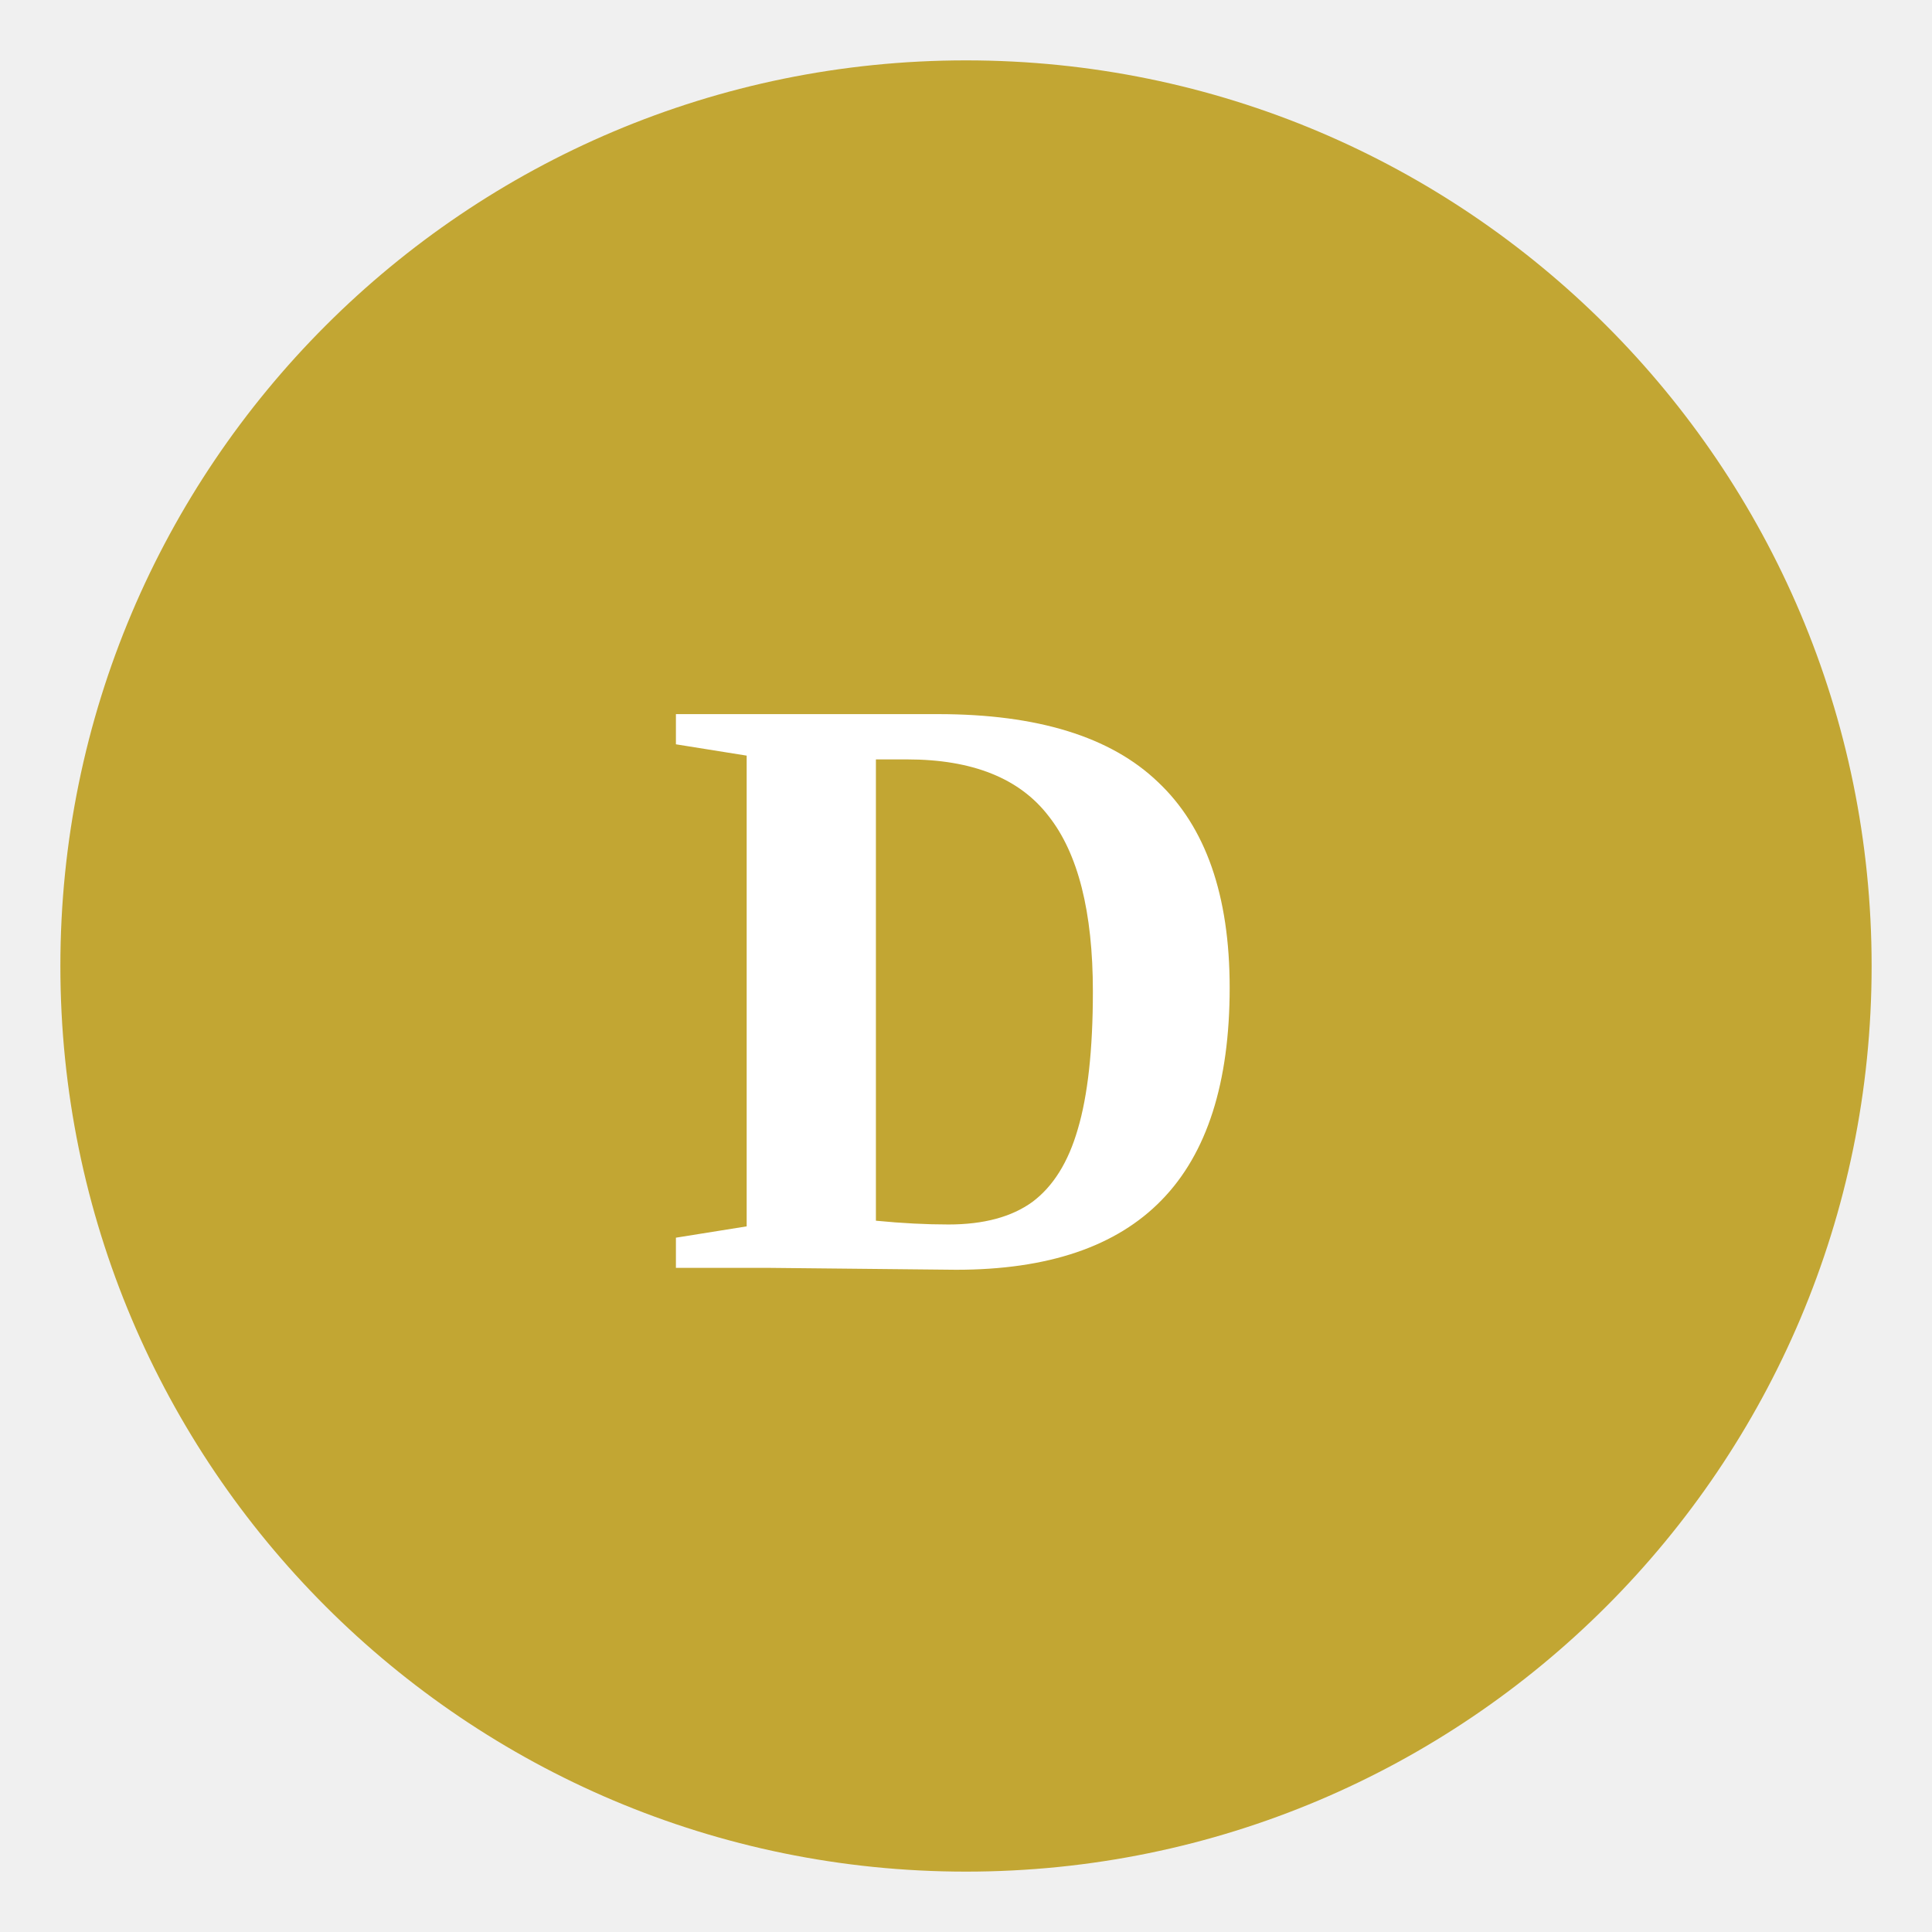
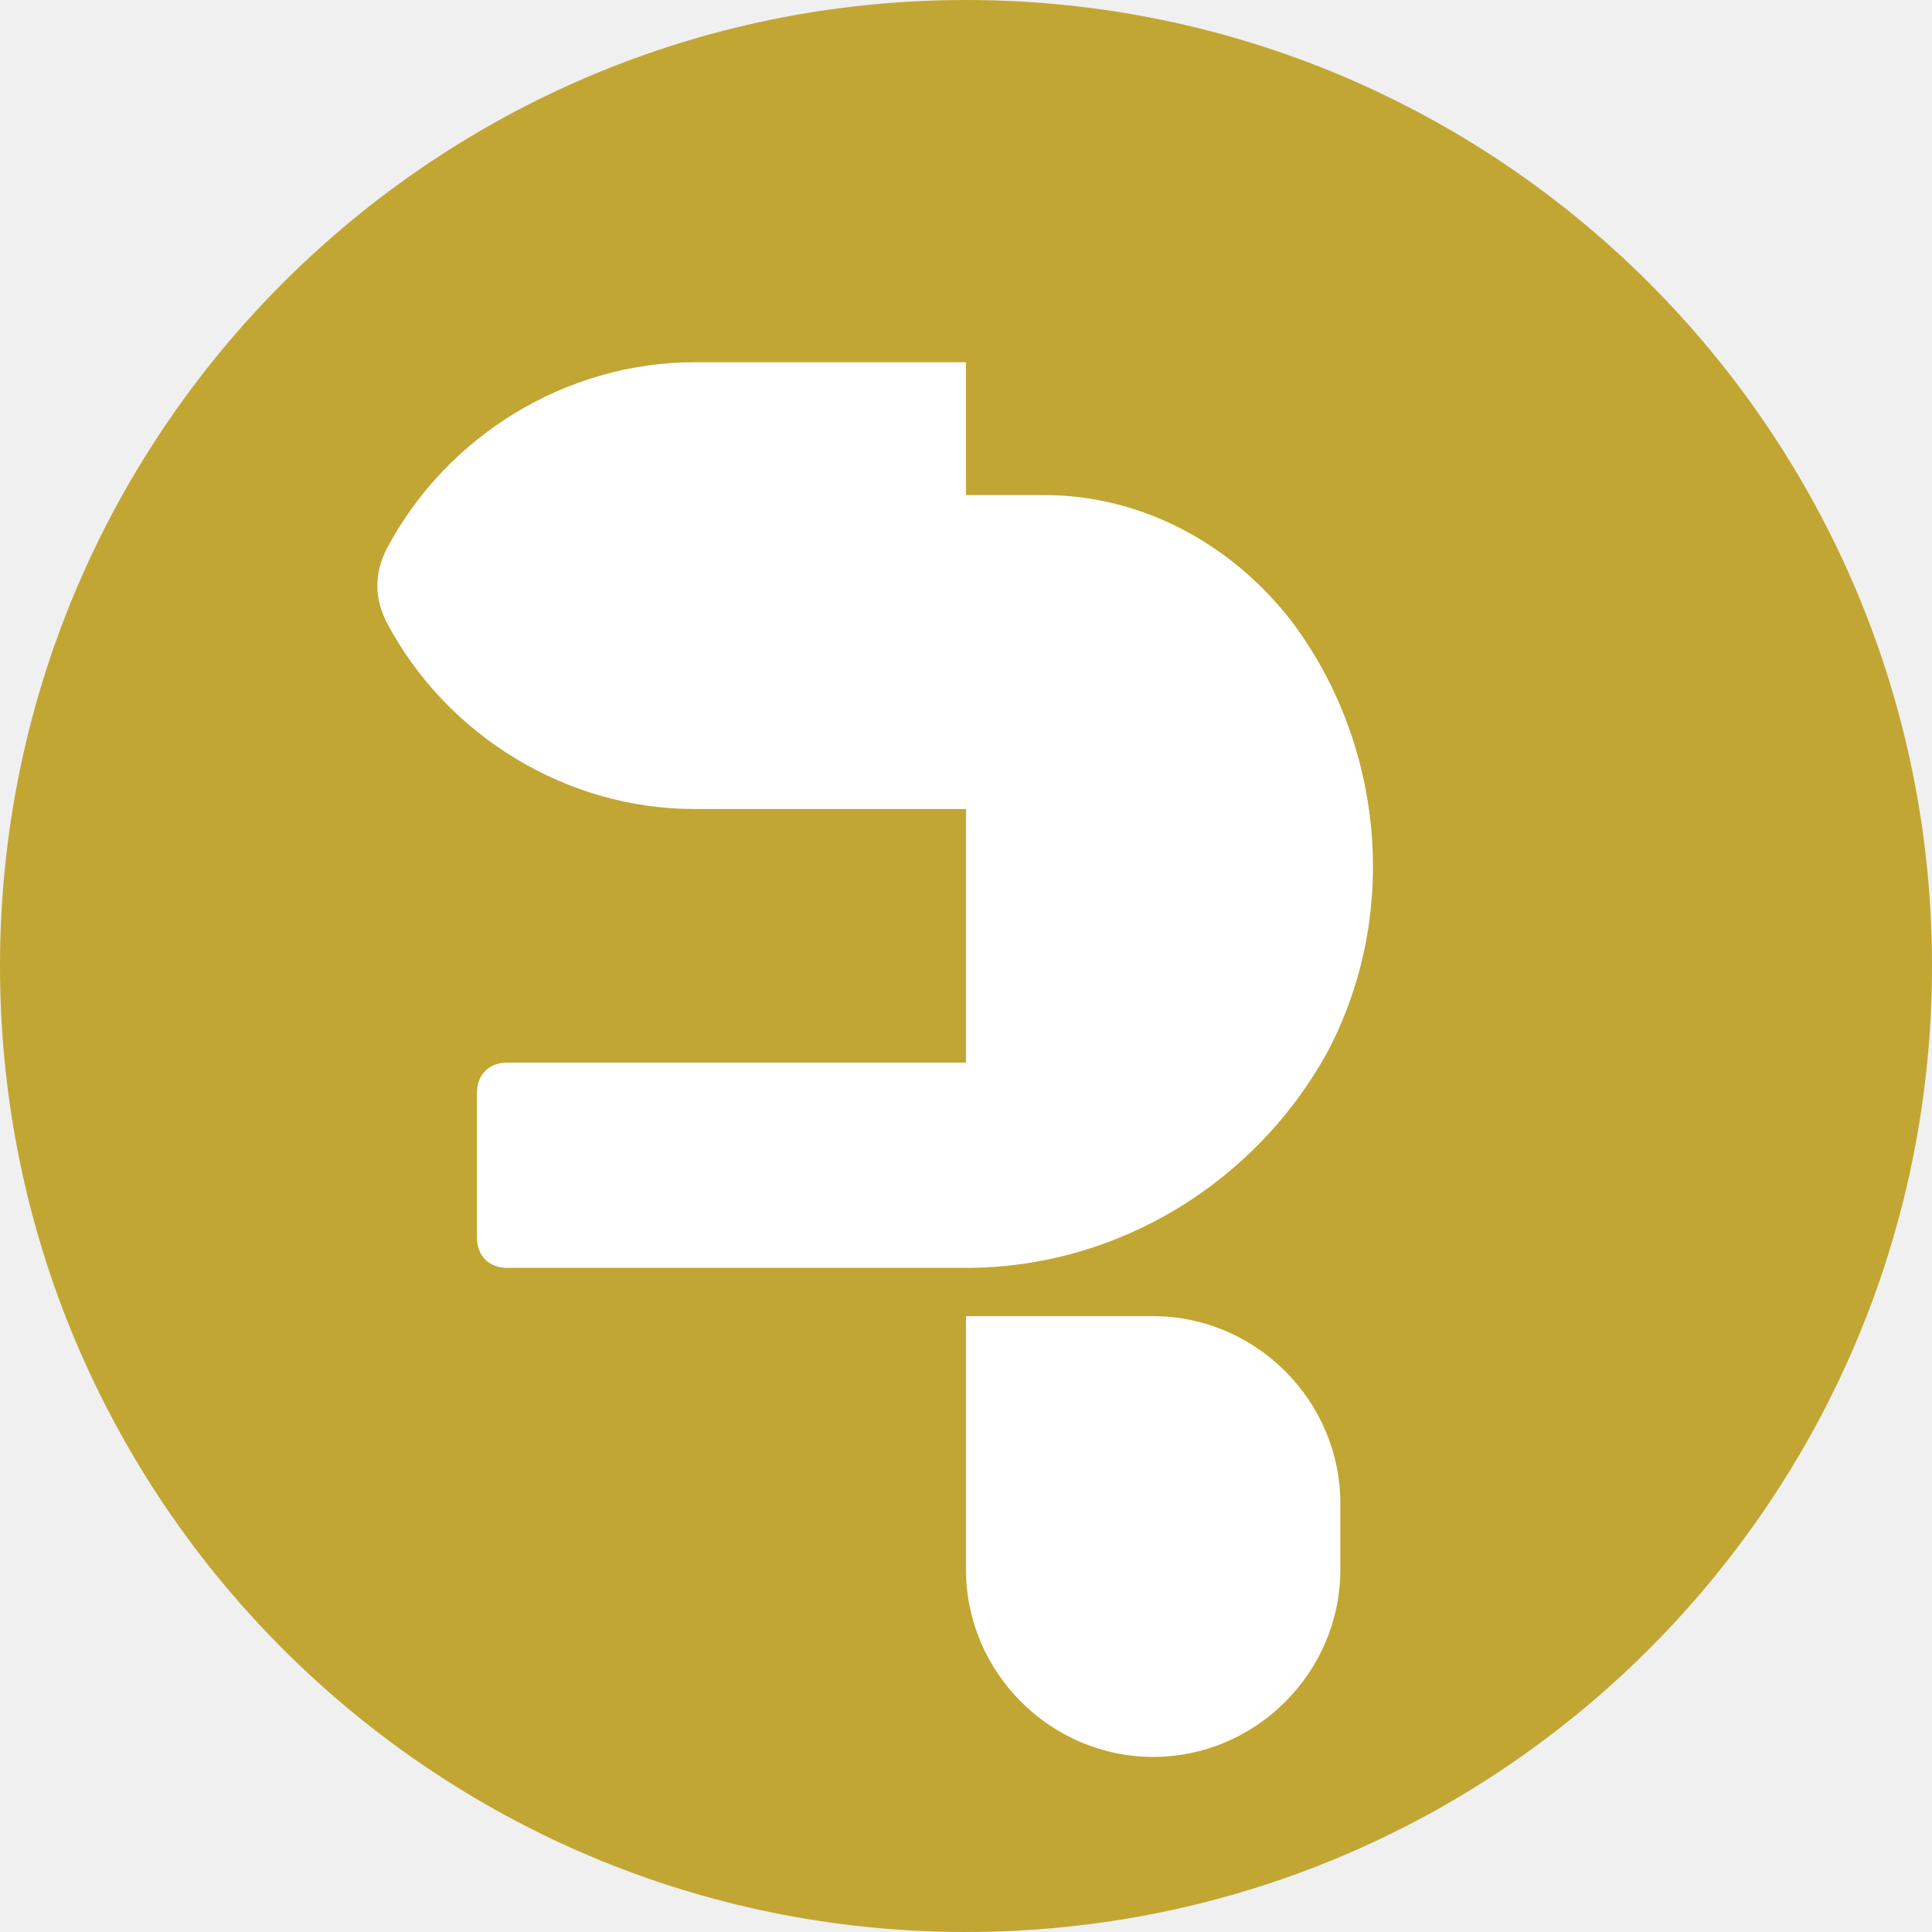
<svg xmlns="http://www.w3.org/2000/svg" viewBox="0 0 32 32">
-   <circle cx="16" cy="16" r="15" fill="#C2A633" />
-   <text x="16" y="21" text-anchor="middle" fill="white" font-size="14" font-weight="bold">D</text>
+   <circle cx="16" cy="16" r="16" fill="#C2A633" />
+   <path d="M16 6h-4.5c-2.1 0-4.1 1.2-5.1 3.1-.2.4-.2.8 0 1.2 1 1.9 3 3.1 5.1 3.1h4.5v4.2H8.4c-.3 0-.5.2-.5.5v2.4c0 .3.2.5.5.5H16c2.5 0 4.8-1.4 6-3.6 1.2-2.3.9-5.1-.6-7.1-1-1.3-2.5-2.1-4.1-2.1H16V6z" fill="#FFF" />
+   <path d="M16 21.8v4.2c0 1.7 1.4 3.1 3.1 3.1 1.7 0 3.1-1.4 3.1-3.1v-1.1c0-1.7-1.4-3.1-3.1-3.1H16z" fill="#FFF" />
</svg>
